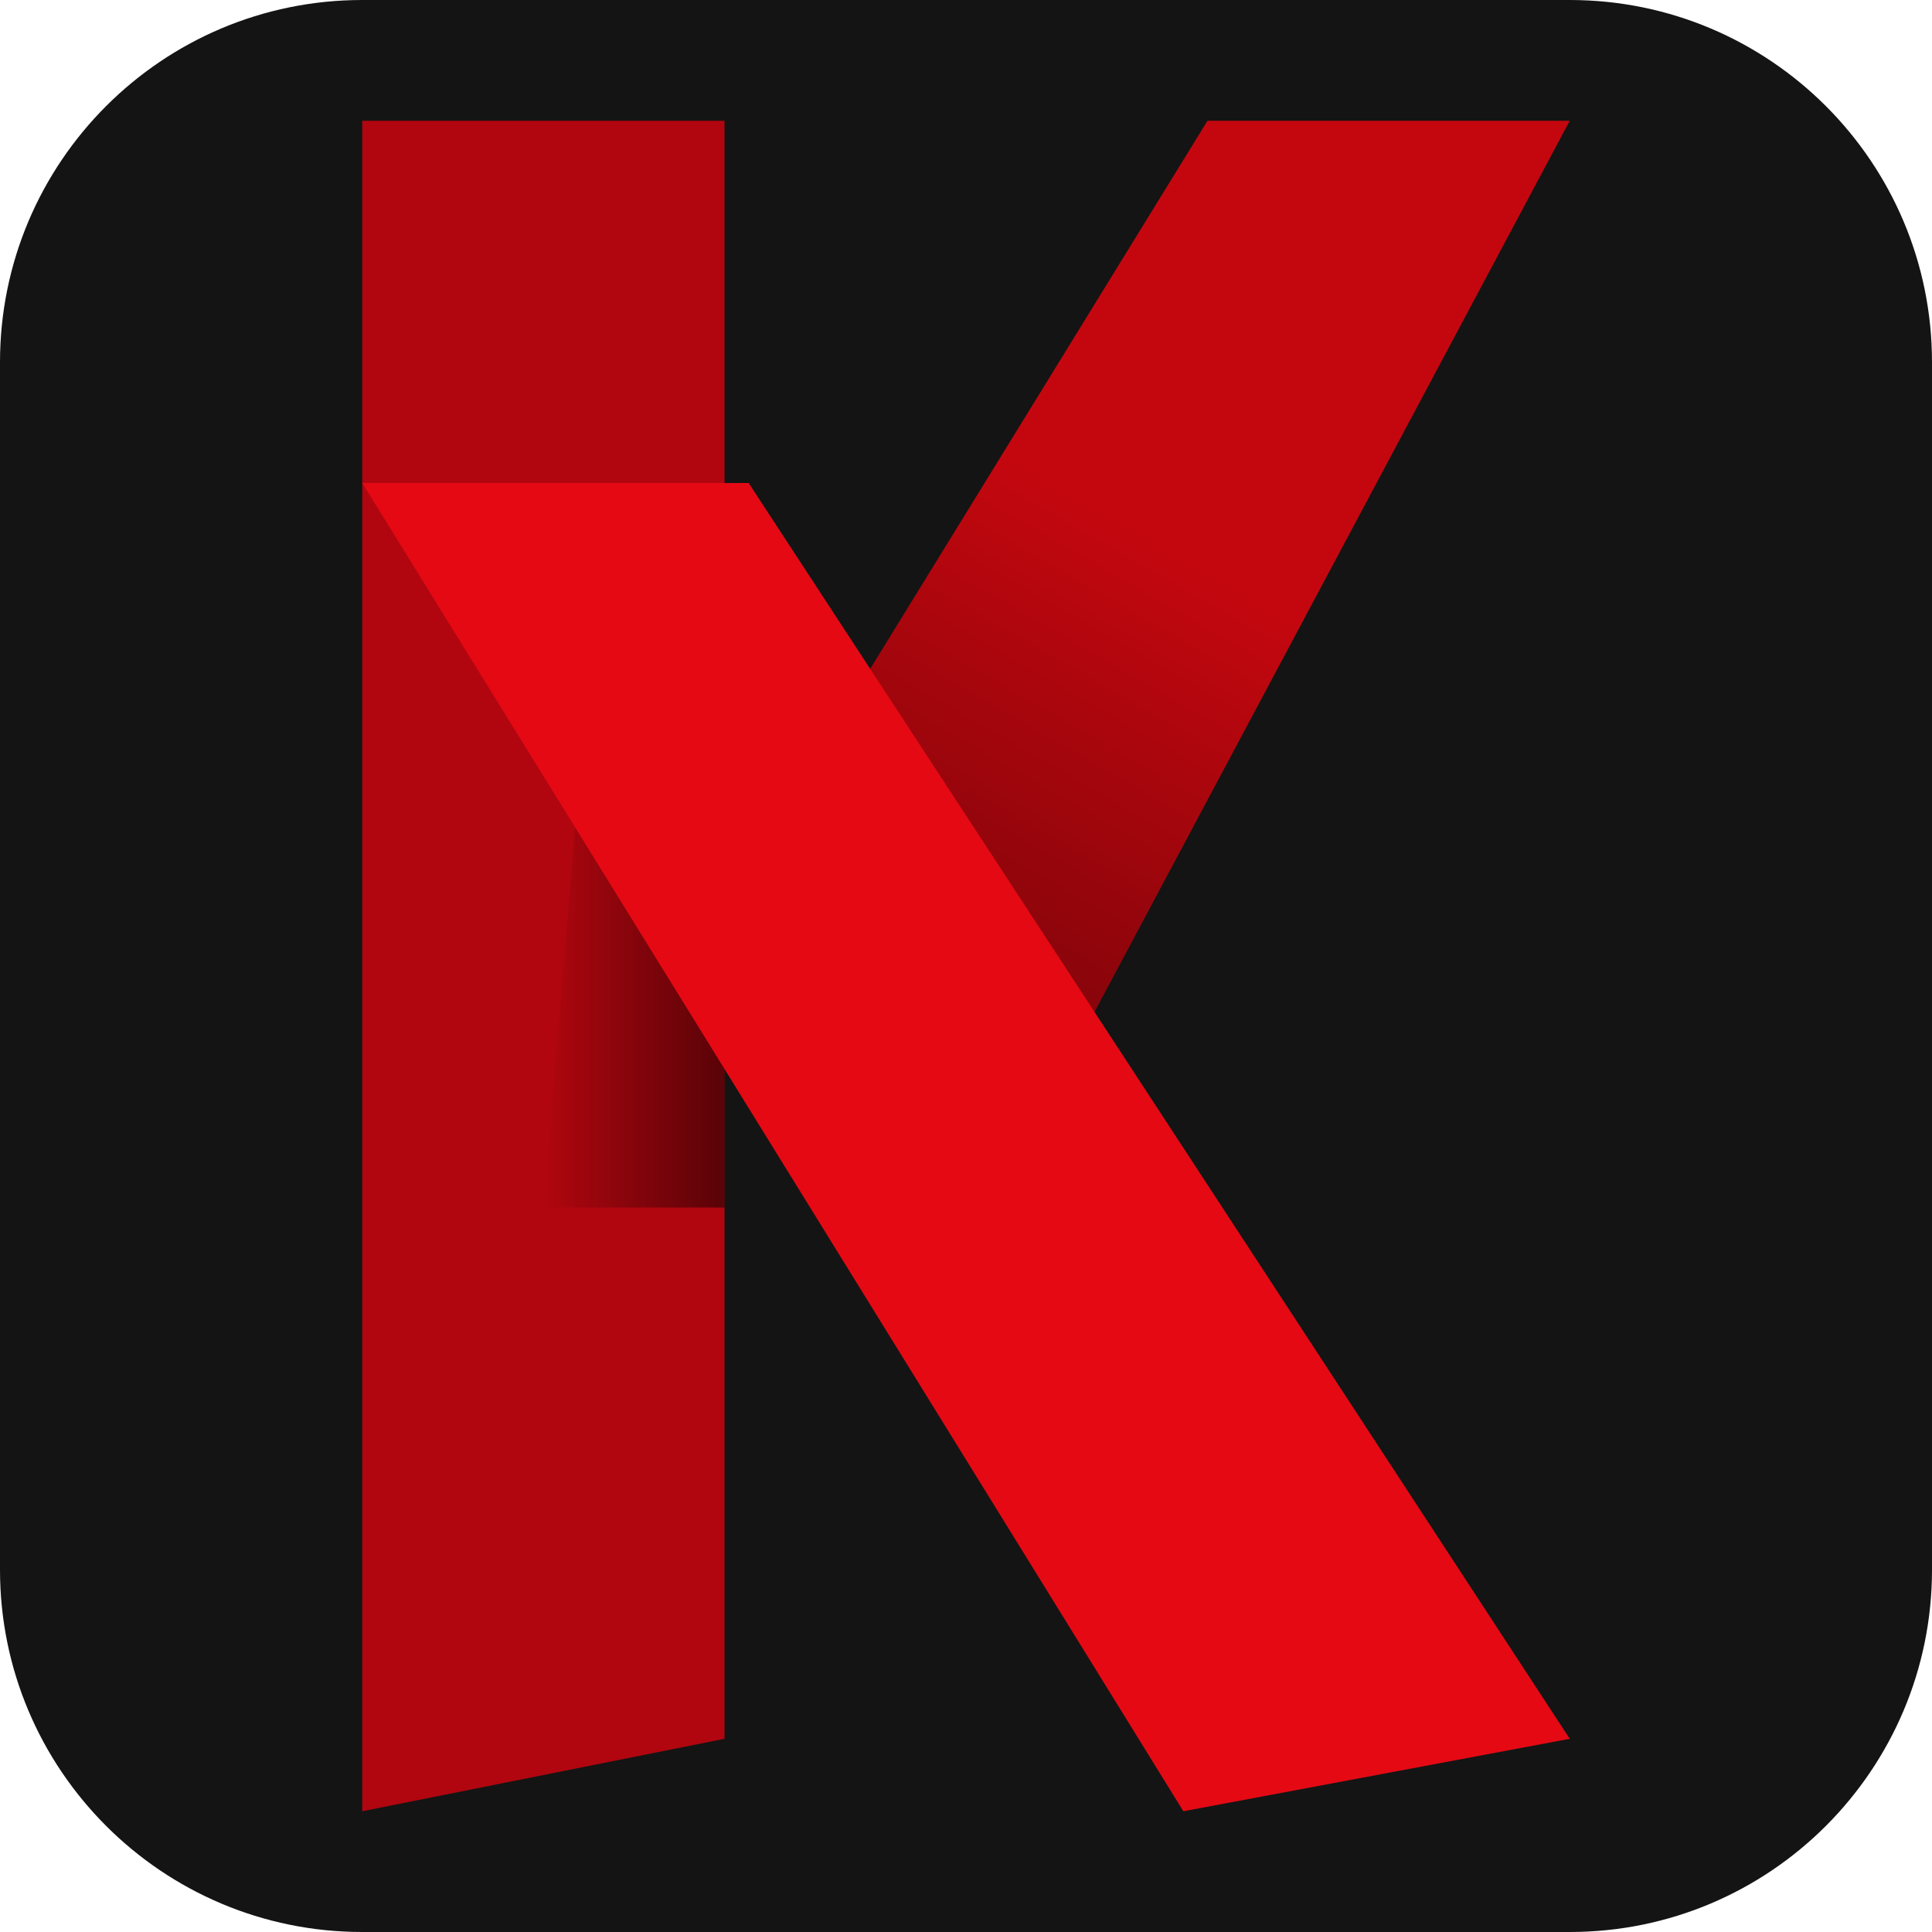
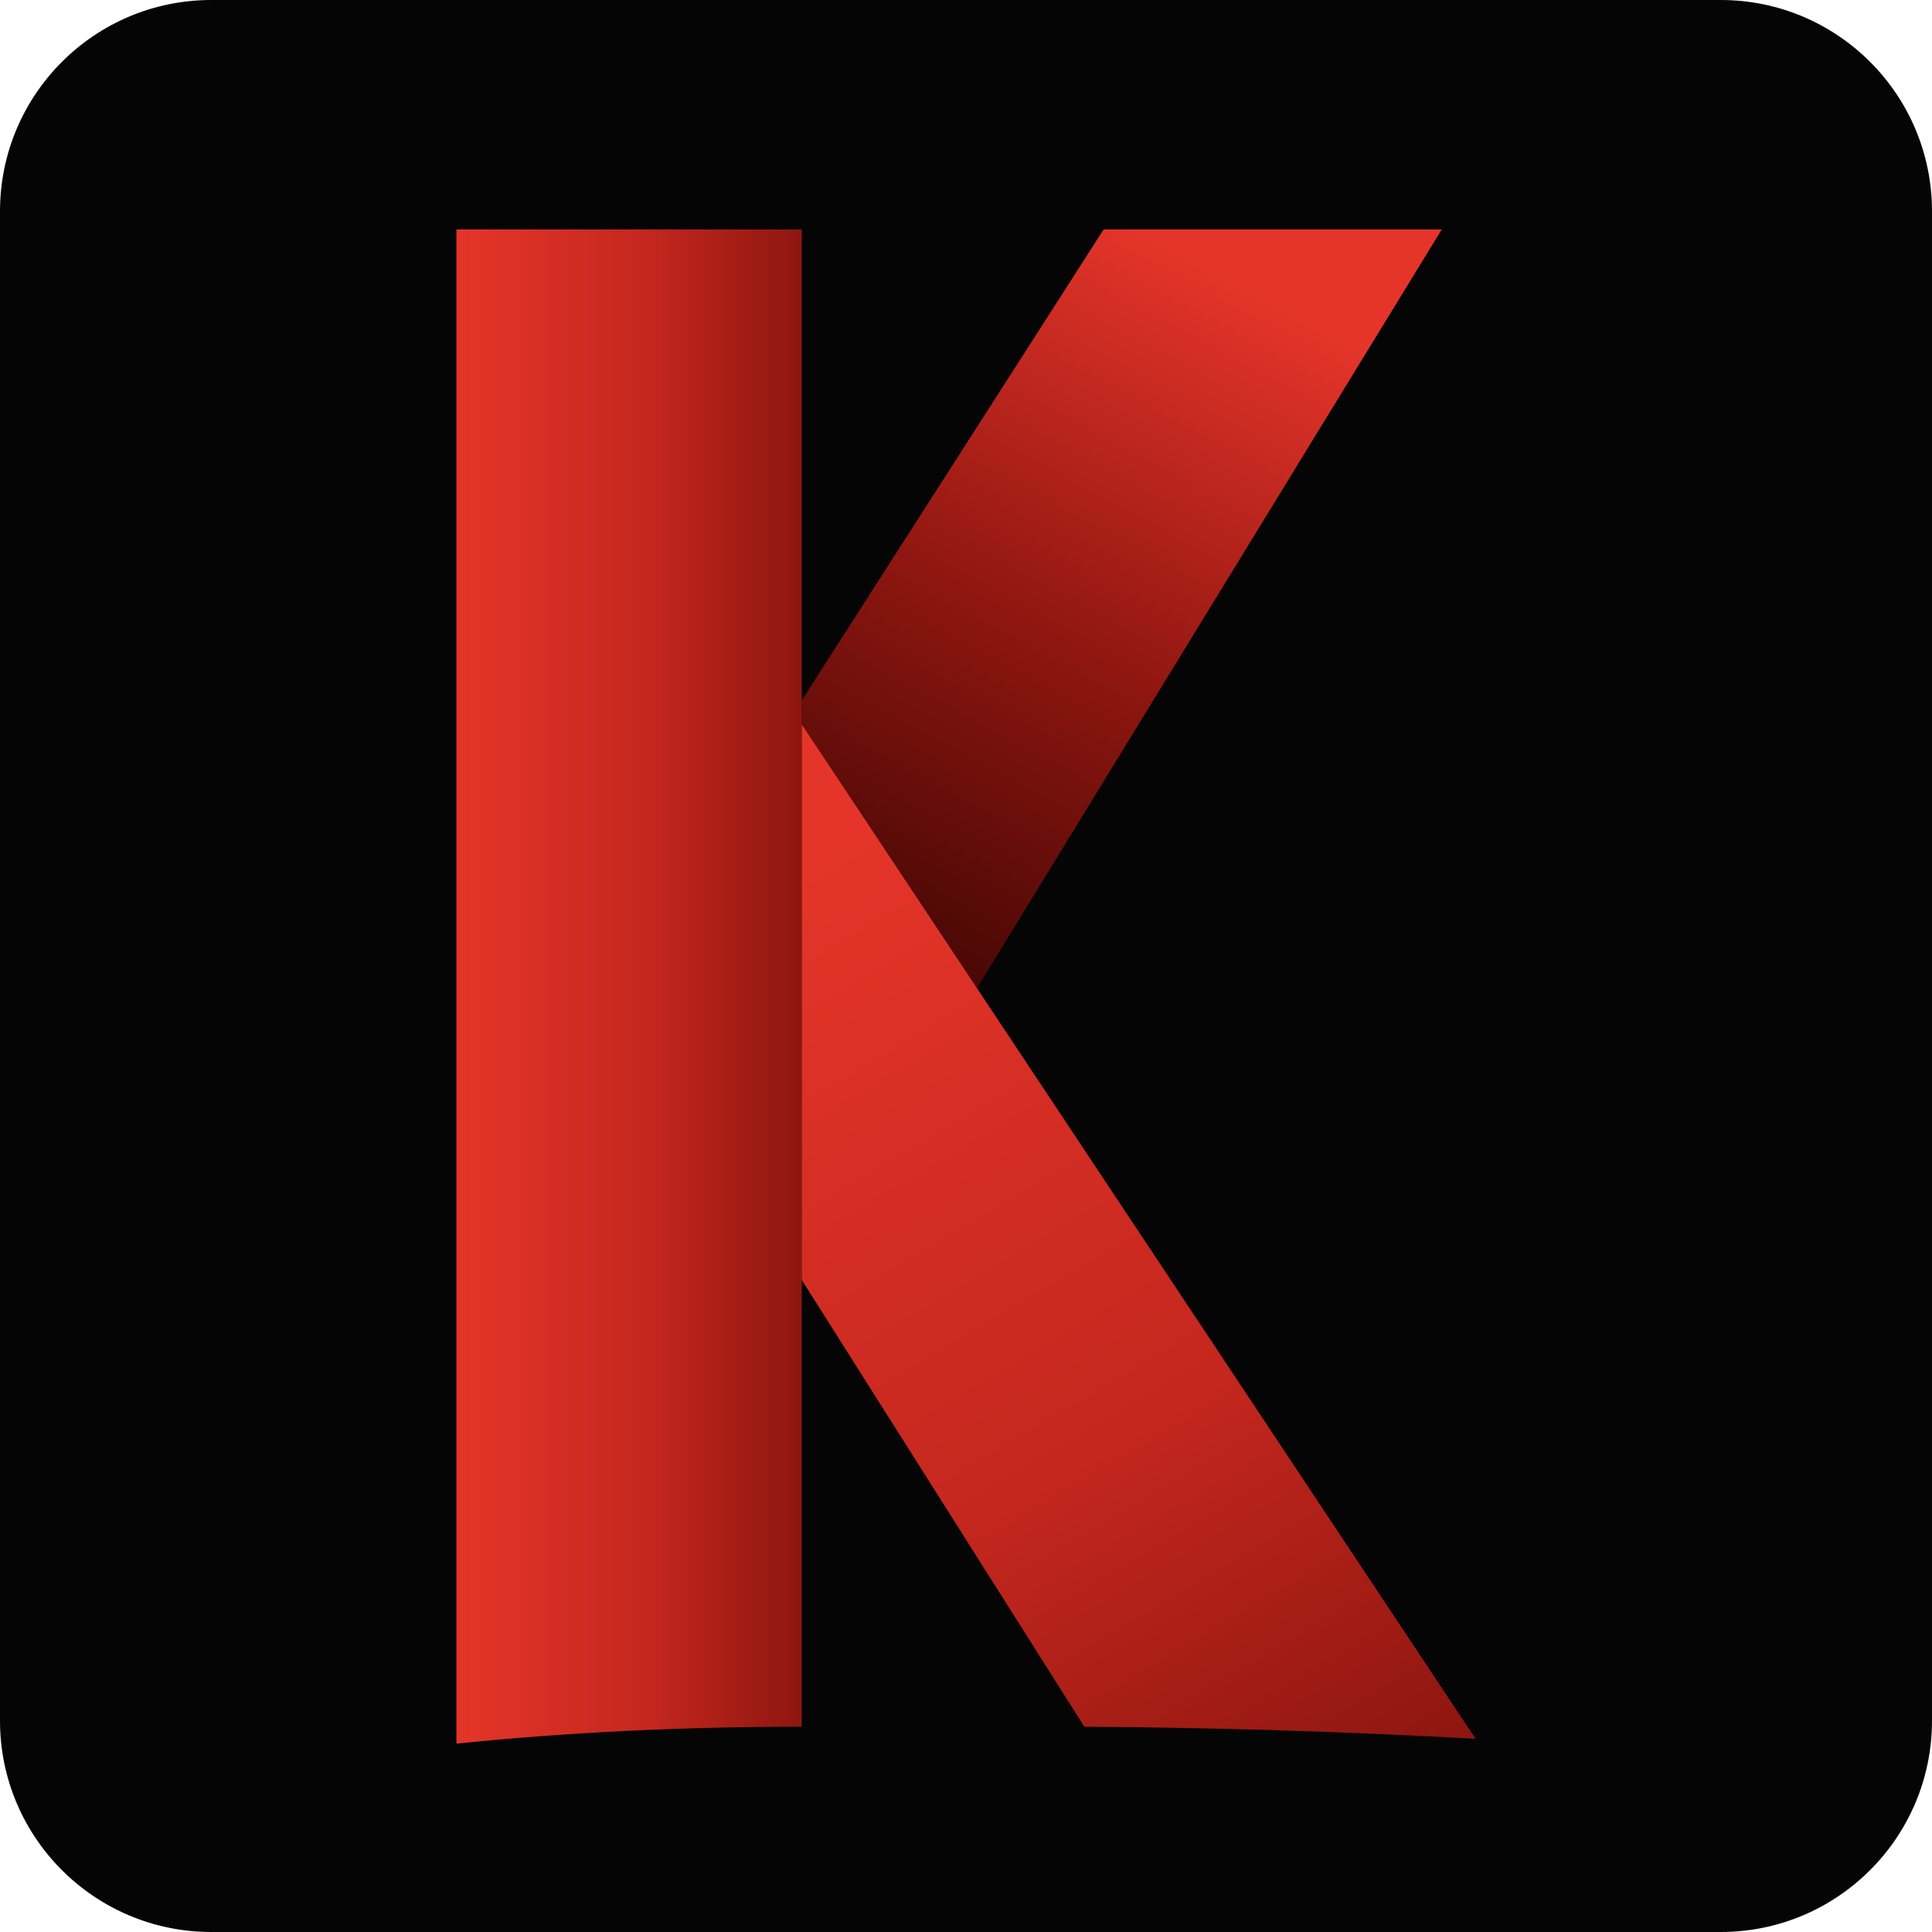
<svg xmlns="http://www.w3.org/2000/svg" viewBox="0 0 32 32">
  <defs>
-     <linearGradient id="stemFold" x1="0" y1="0" x2="1" y2="0">
-       <stop offset="0" stop-color="#000" stop-opacity="0" />
-       <stop offset="1" stop-color="#000" stop-opacity=".5" />
+     <linearGradient id="bar" x1="7.6" y1="0" x2="13.3" y2="0" gradientUnits="userSpaceOnUse">
+       <stop offset="0" stop-color="#e5352a" />
+       <stop offset=".55" stop-color="#c4271e" />
+       <stop offset="1" stop-color="#8e1610" />
    </linearGradient>
-     <linearGradient id="armFold" x1="0" y1="1" x2=".45" y2="0">
-       <stop offset="0" stop-color="#000" stop-opacity=".55" />
-       <stop offset=".7" stop-color="#000" stop-opacity="0" />
+     <linearGradient id="arm" x1="14.6" y1="15.4" x2="20.4" y2="4.6" gradientUnits="userSpaceOnUse">
+       <stop offset="0" stop-color="#4a0805" />
+       <stop offset=".45" stop-color="#8e1610" />
+       <stop offset="1" stop-color="#e5352a" />
+     </linearGradient>
+     <linearGradient id="leg" x1="14.4" y1="13.6" x2="23.6" y2="29.2" gradientUnits="userSpaceOnUse">
+       <stop offset="0" stop-color="#e5352a" />
+       <stop offset=".6" stop-color="#c4271e" />
+       <stop offset="1" stop-color="#8e1610" />
    </linearGradient>
  </defs>
-   <rect width="32" height="32" rx="6" fill="#141414" />
-   <path d="M6 2h6v26.8l-6 1.2z" fill="#b1060f" />
-   <path d="M10 8h2v12H9z" fill="url(#stemFold)" />
-   <path d="M12 15 20 2h6L16.4 20z" fill="#c4070f" />
-   <path d="M12 15 20 2h6L16.4 20z" fill="url(#armFold)" />
-   <path d="M6 8h6.4L26 28.8 19.6 30z" fill="#e50914" />
+   <rect width="32" height="32" rx="3.5" fill="#050505" />
+   <path d="M18.28 3.8H23.88L16.1 16.5 13.28 12.2V11.6Z" fill="url(#arm)" />
+   <path d="M7.56 3.8H13.28V28.6Q10.3 28.6 7.56 28.88Z" fill="url(#bar)" />
+   <path d="M13.28 12L24.44 28.8Q21.2 28.62 17.96 28.6L13.28 21.2Z" fill="url(#leg)" />
</svg>
